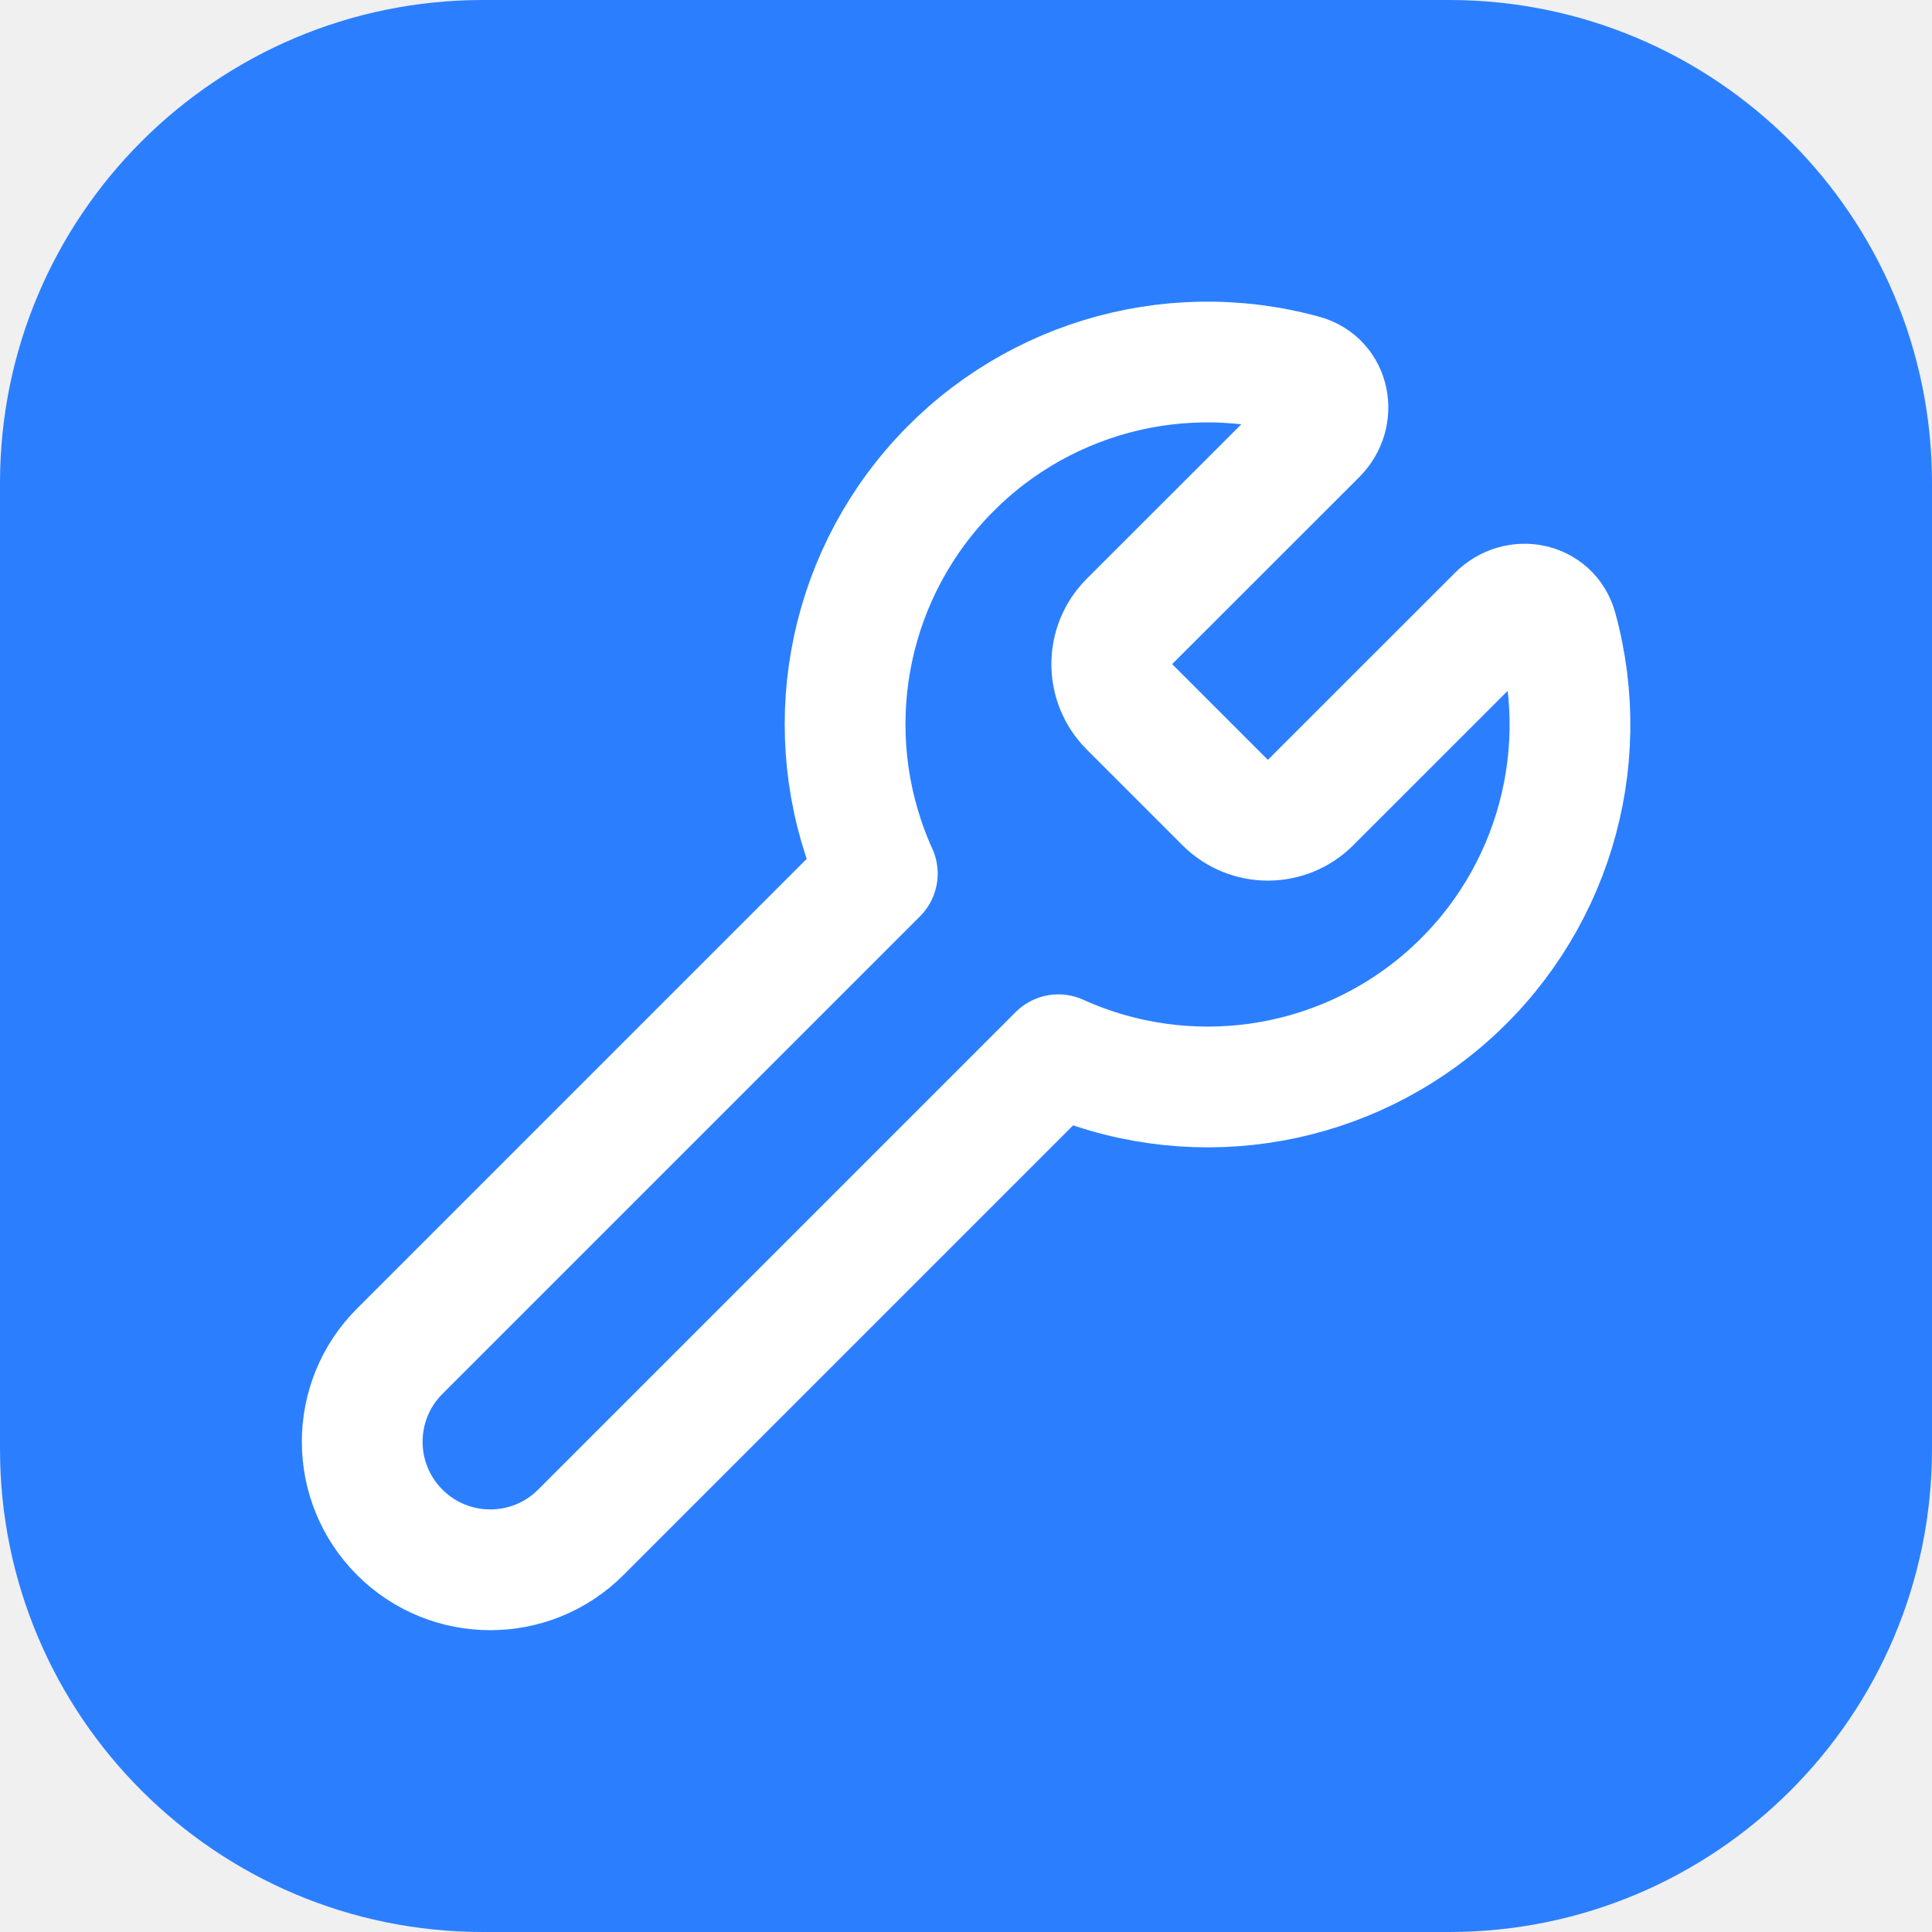
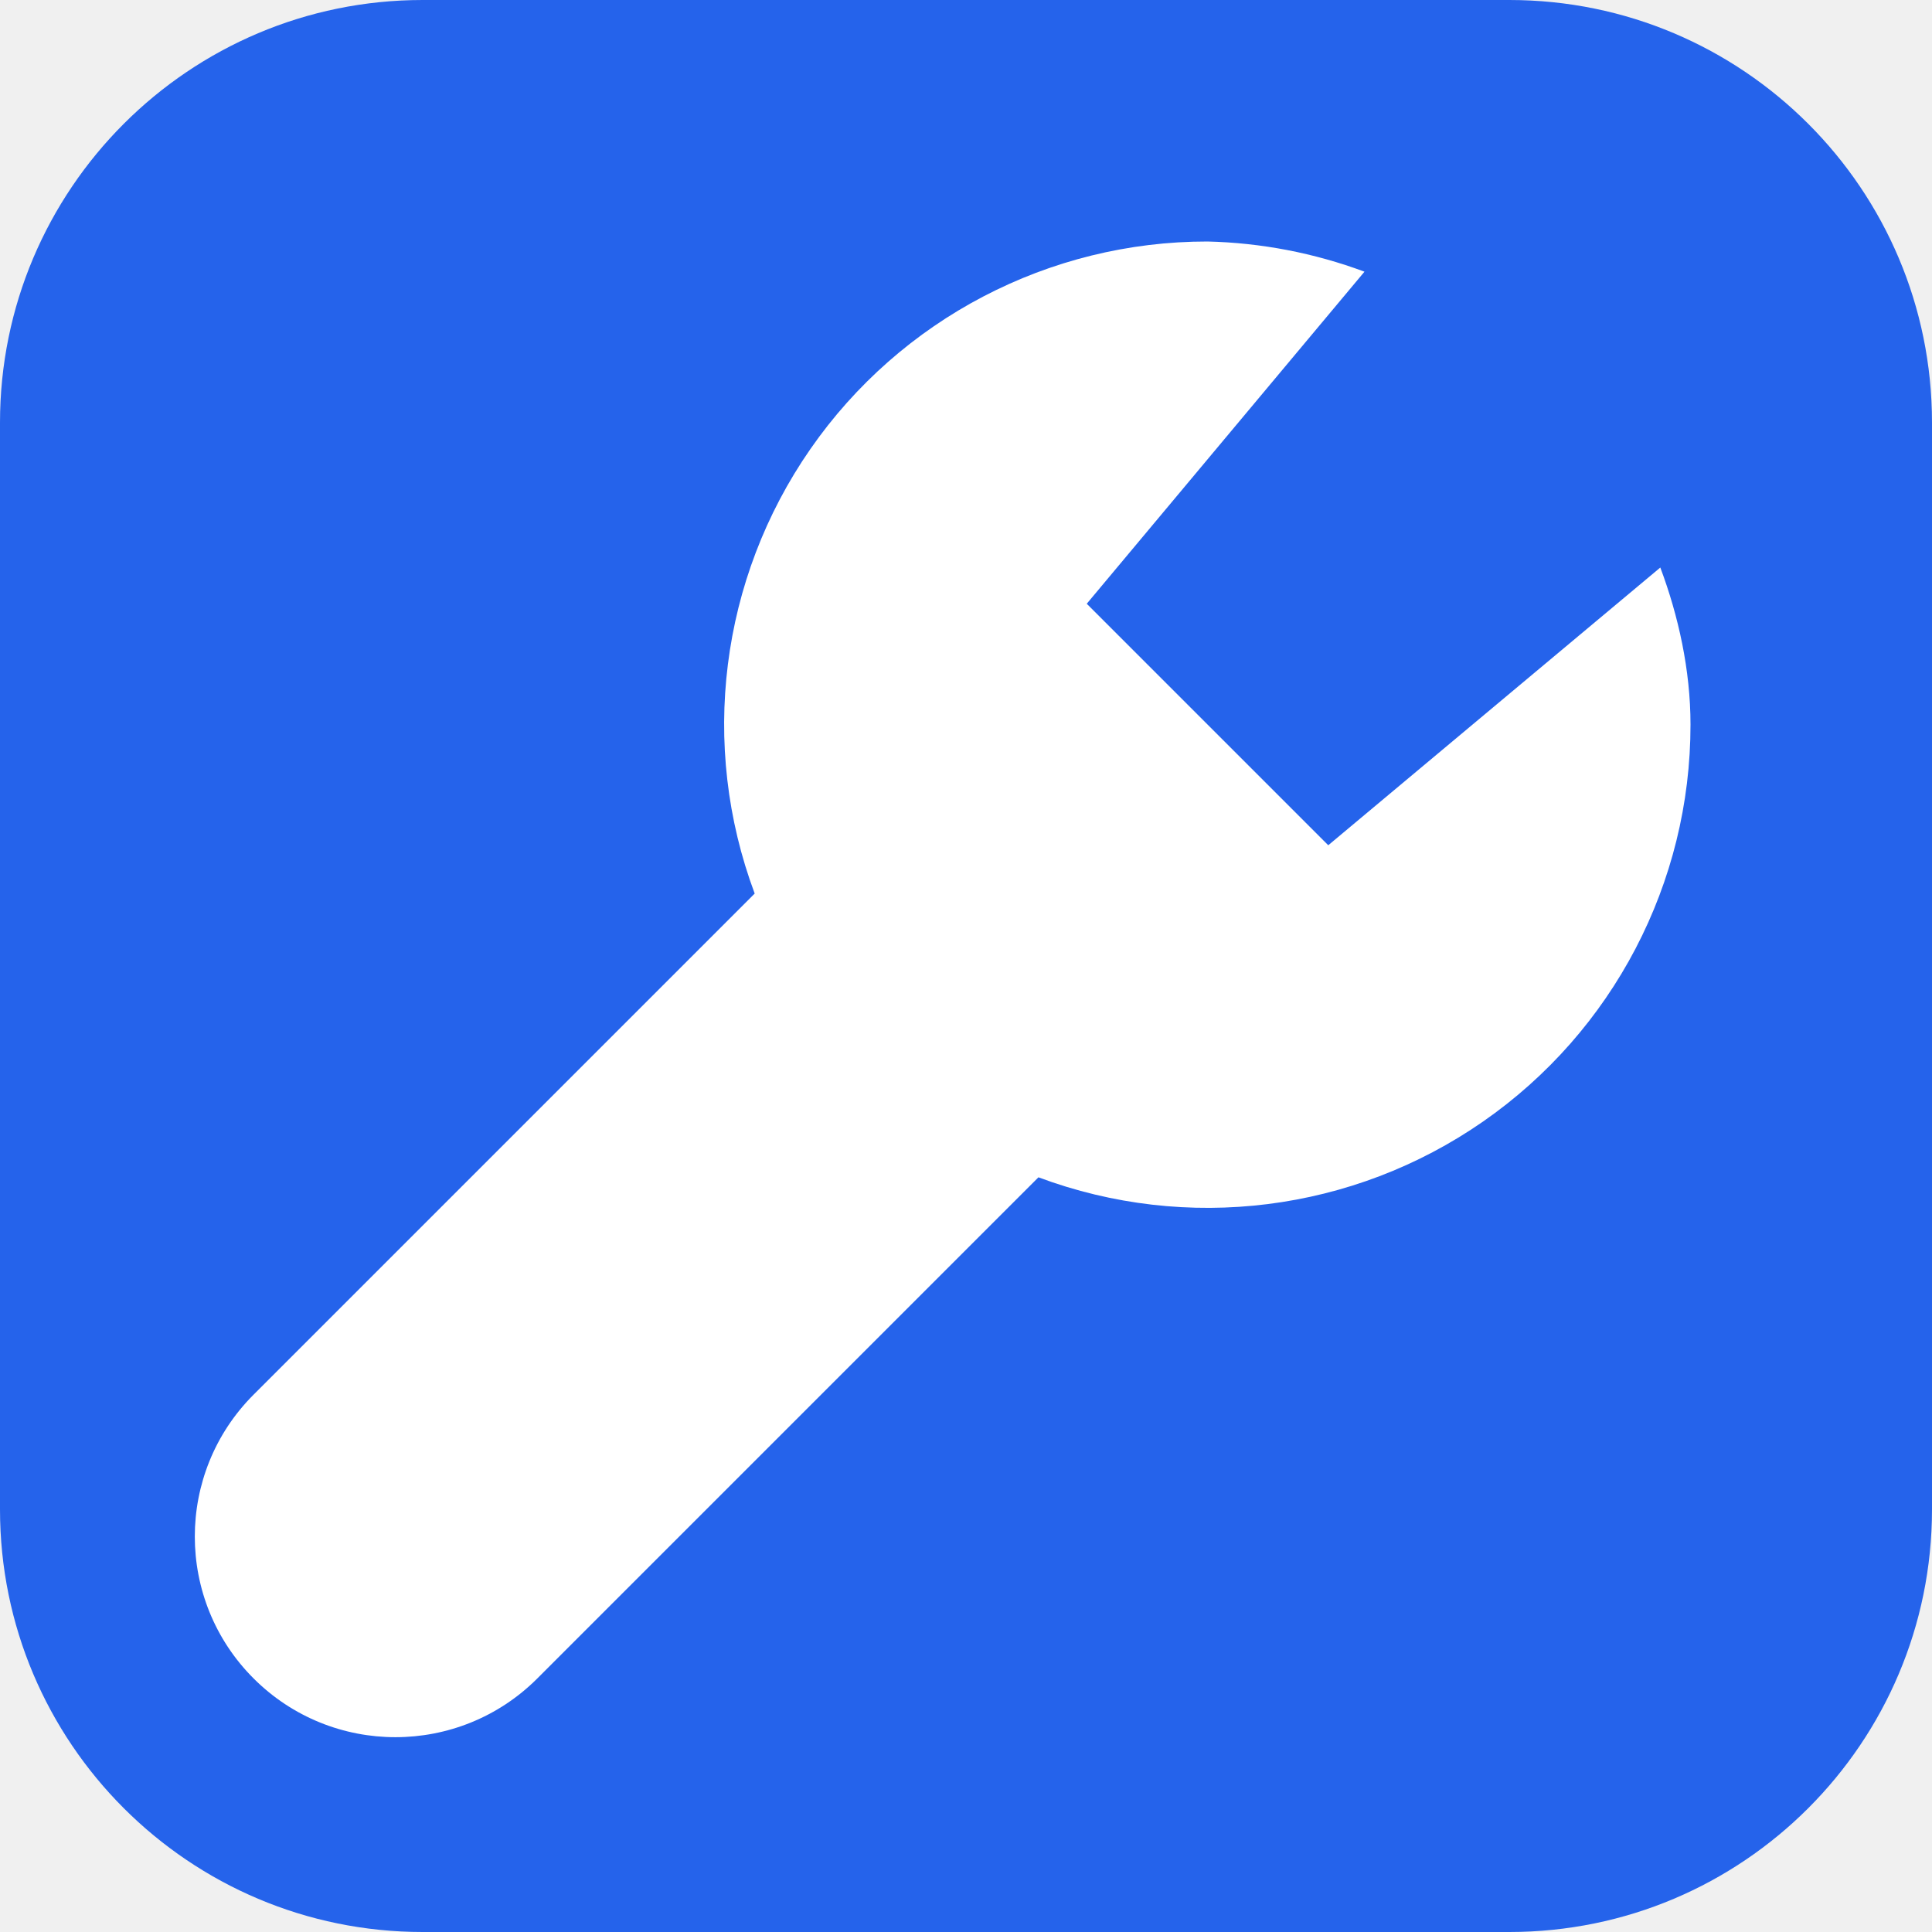
<svg xmlns="http://www.w3.org/2000/svg" viewBox="0 0 32 32" fill="none">
-   <rect width="32" height="32" rx="8" fill="#2b7fff" />
-   <path transform="translate(4 4)" stroke="#fff" stroke-width="2" stroke-linecap="round" stroke-linejoin="round" d="M14.7 6.3a1 1 0 0 0 0 1.4l1.6 1.6a1 1 0 0 0 1.4 0l3.106-3.105c.32-.322.863-.22.983.218a6 6 0 0 1-8.259 7.057l-7.91 7.91a1 1 0 0 1-2.999-3l7.91-7.91a6 6 0 0 1 7.057-8.259c.438.12.54.662.219.984z" />
+   <rect width="32" height="32" rx="7" fill="#2563eb" />
+   <path fill="#fff" d="M20 4a8 8 0 0 0-7.5 10.8l-8.3 8.3a3.3 3.3 0 0 0 4.7 4.7l8.3-8.3A8 8 0 0 0 28 12c0-.9-.2-1.8-.5-2.6L22 14l-4-4 4.6-5.5A8 8 0 0 0 20 4Z" />
</svg>
